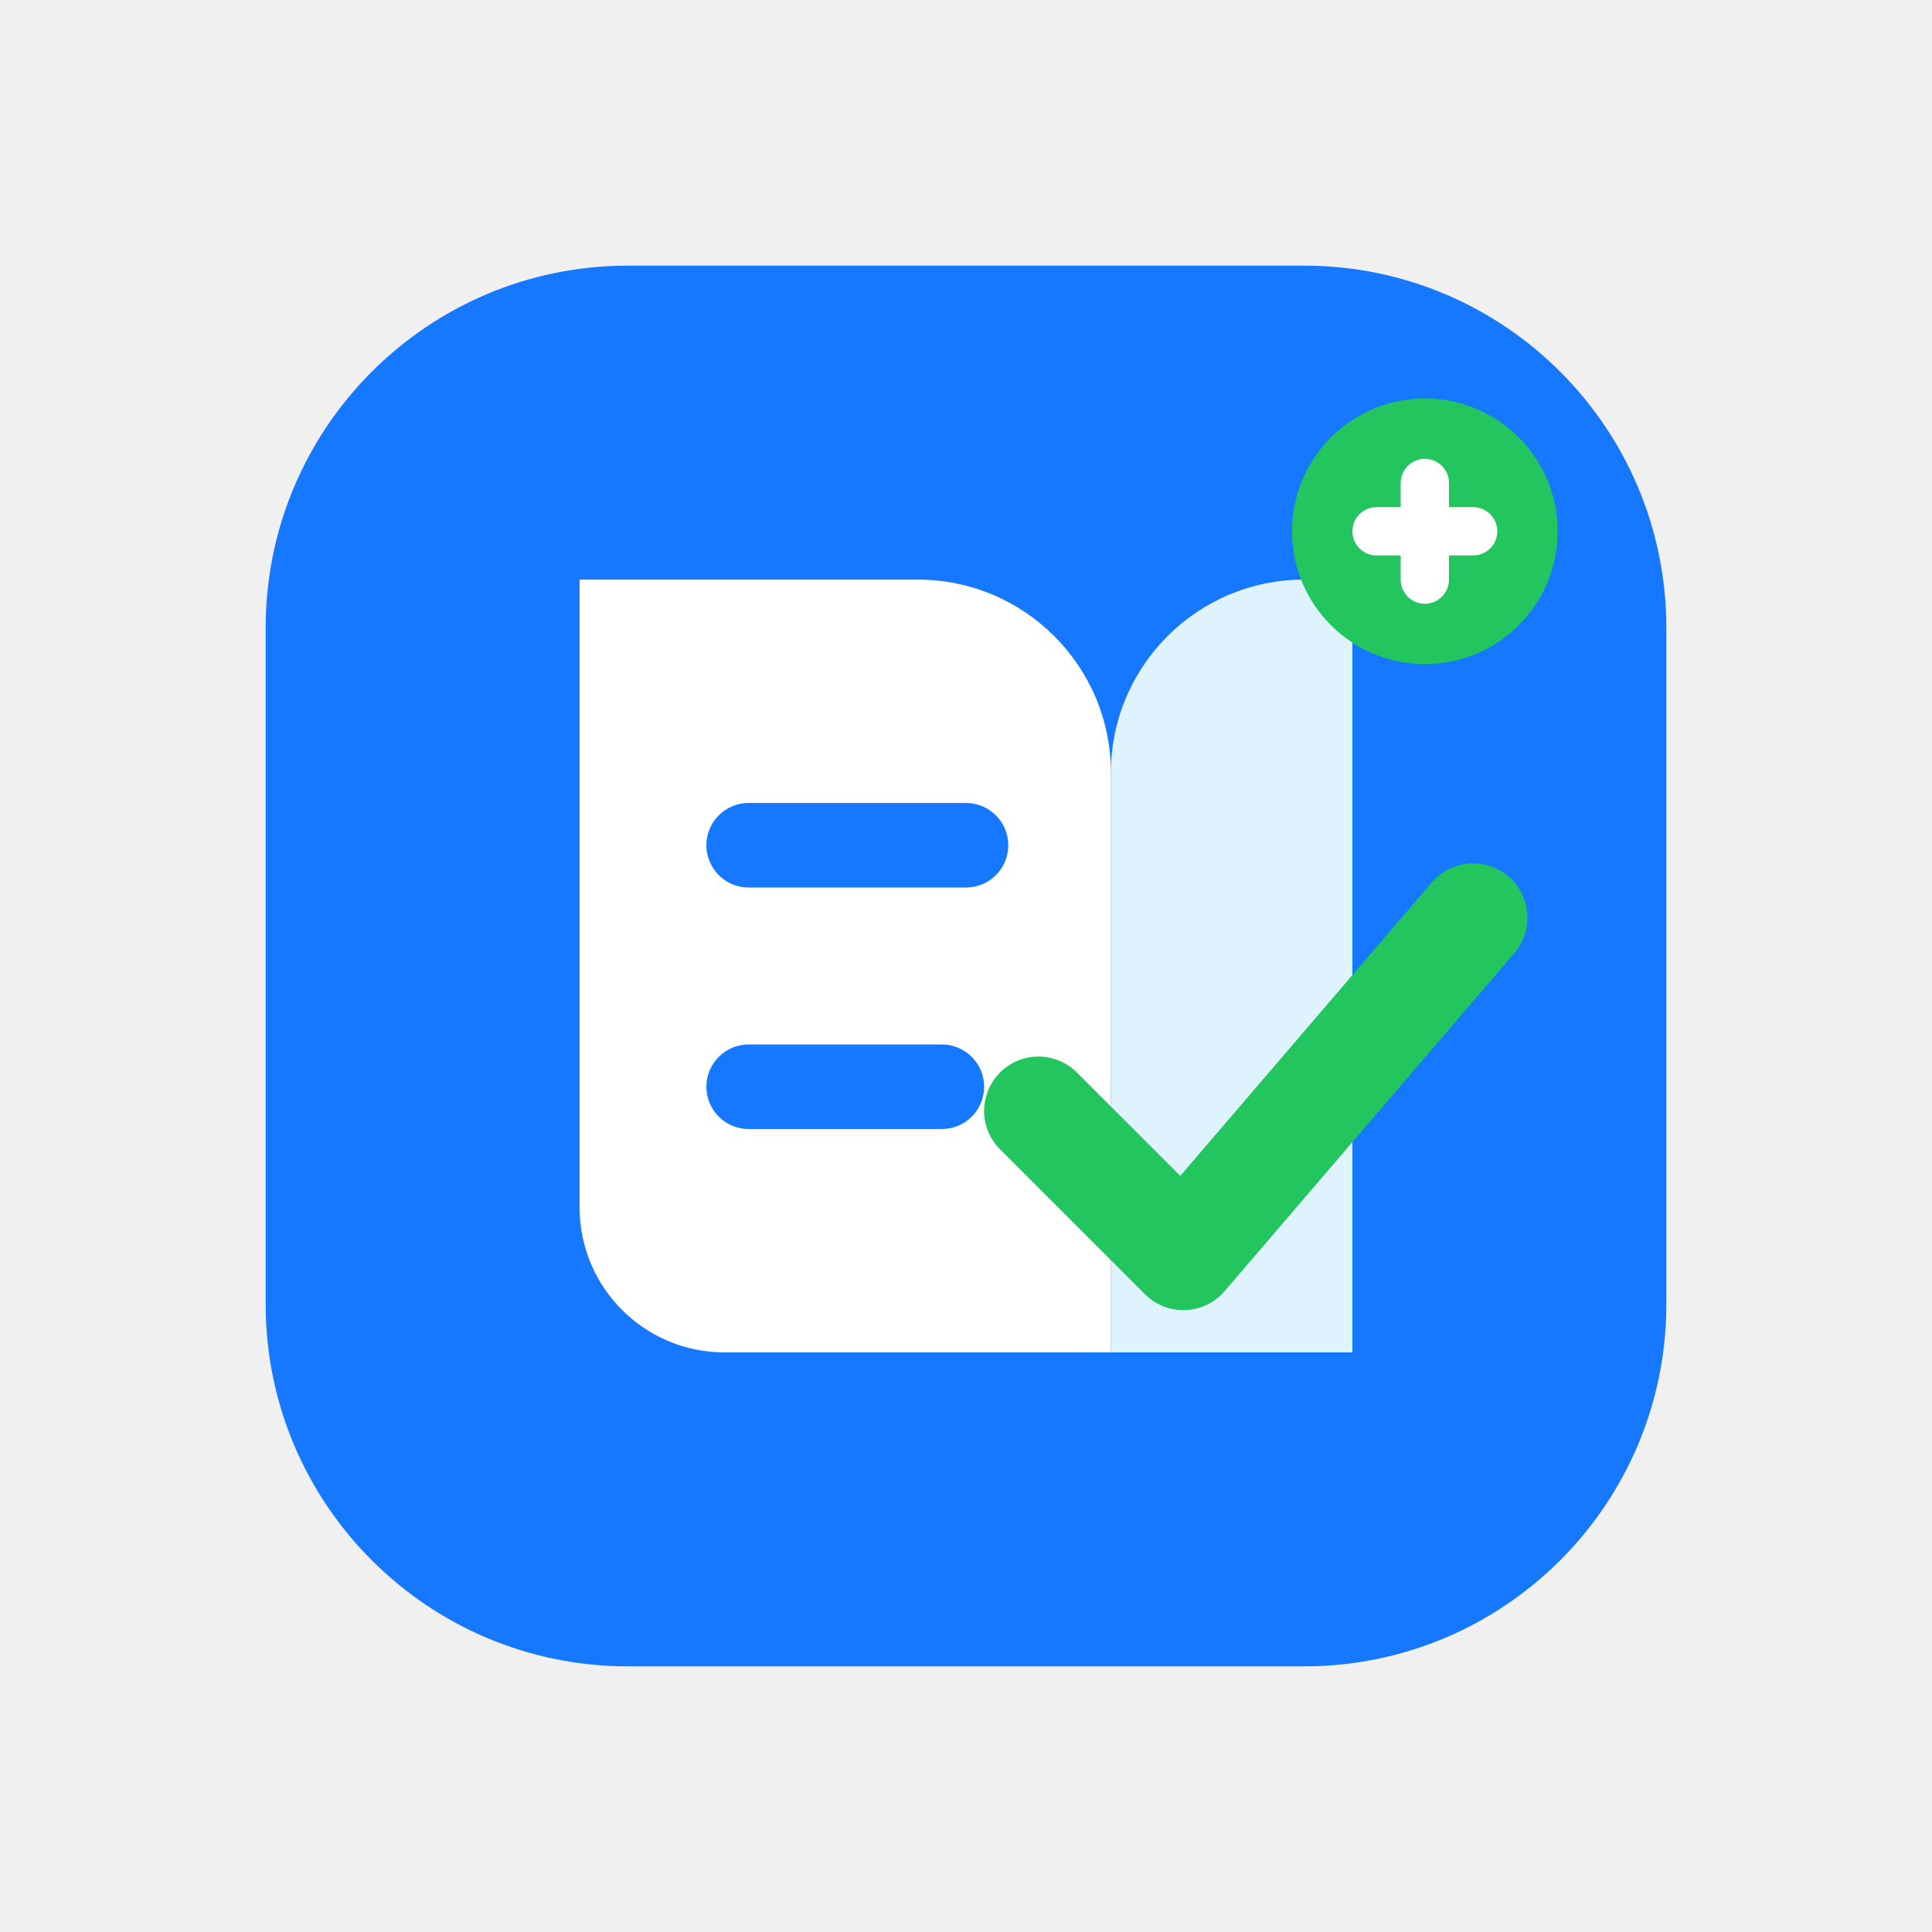
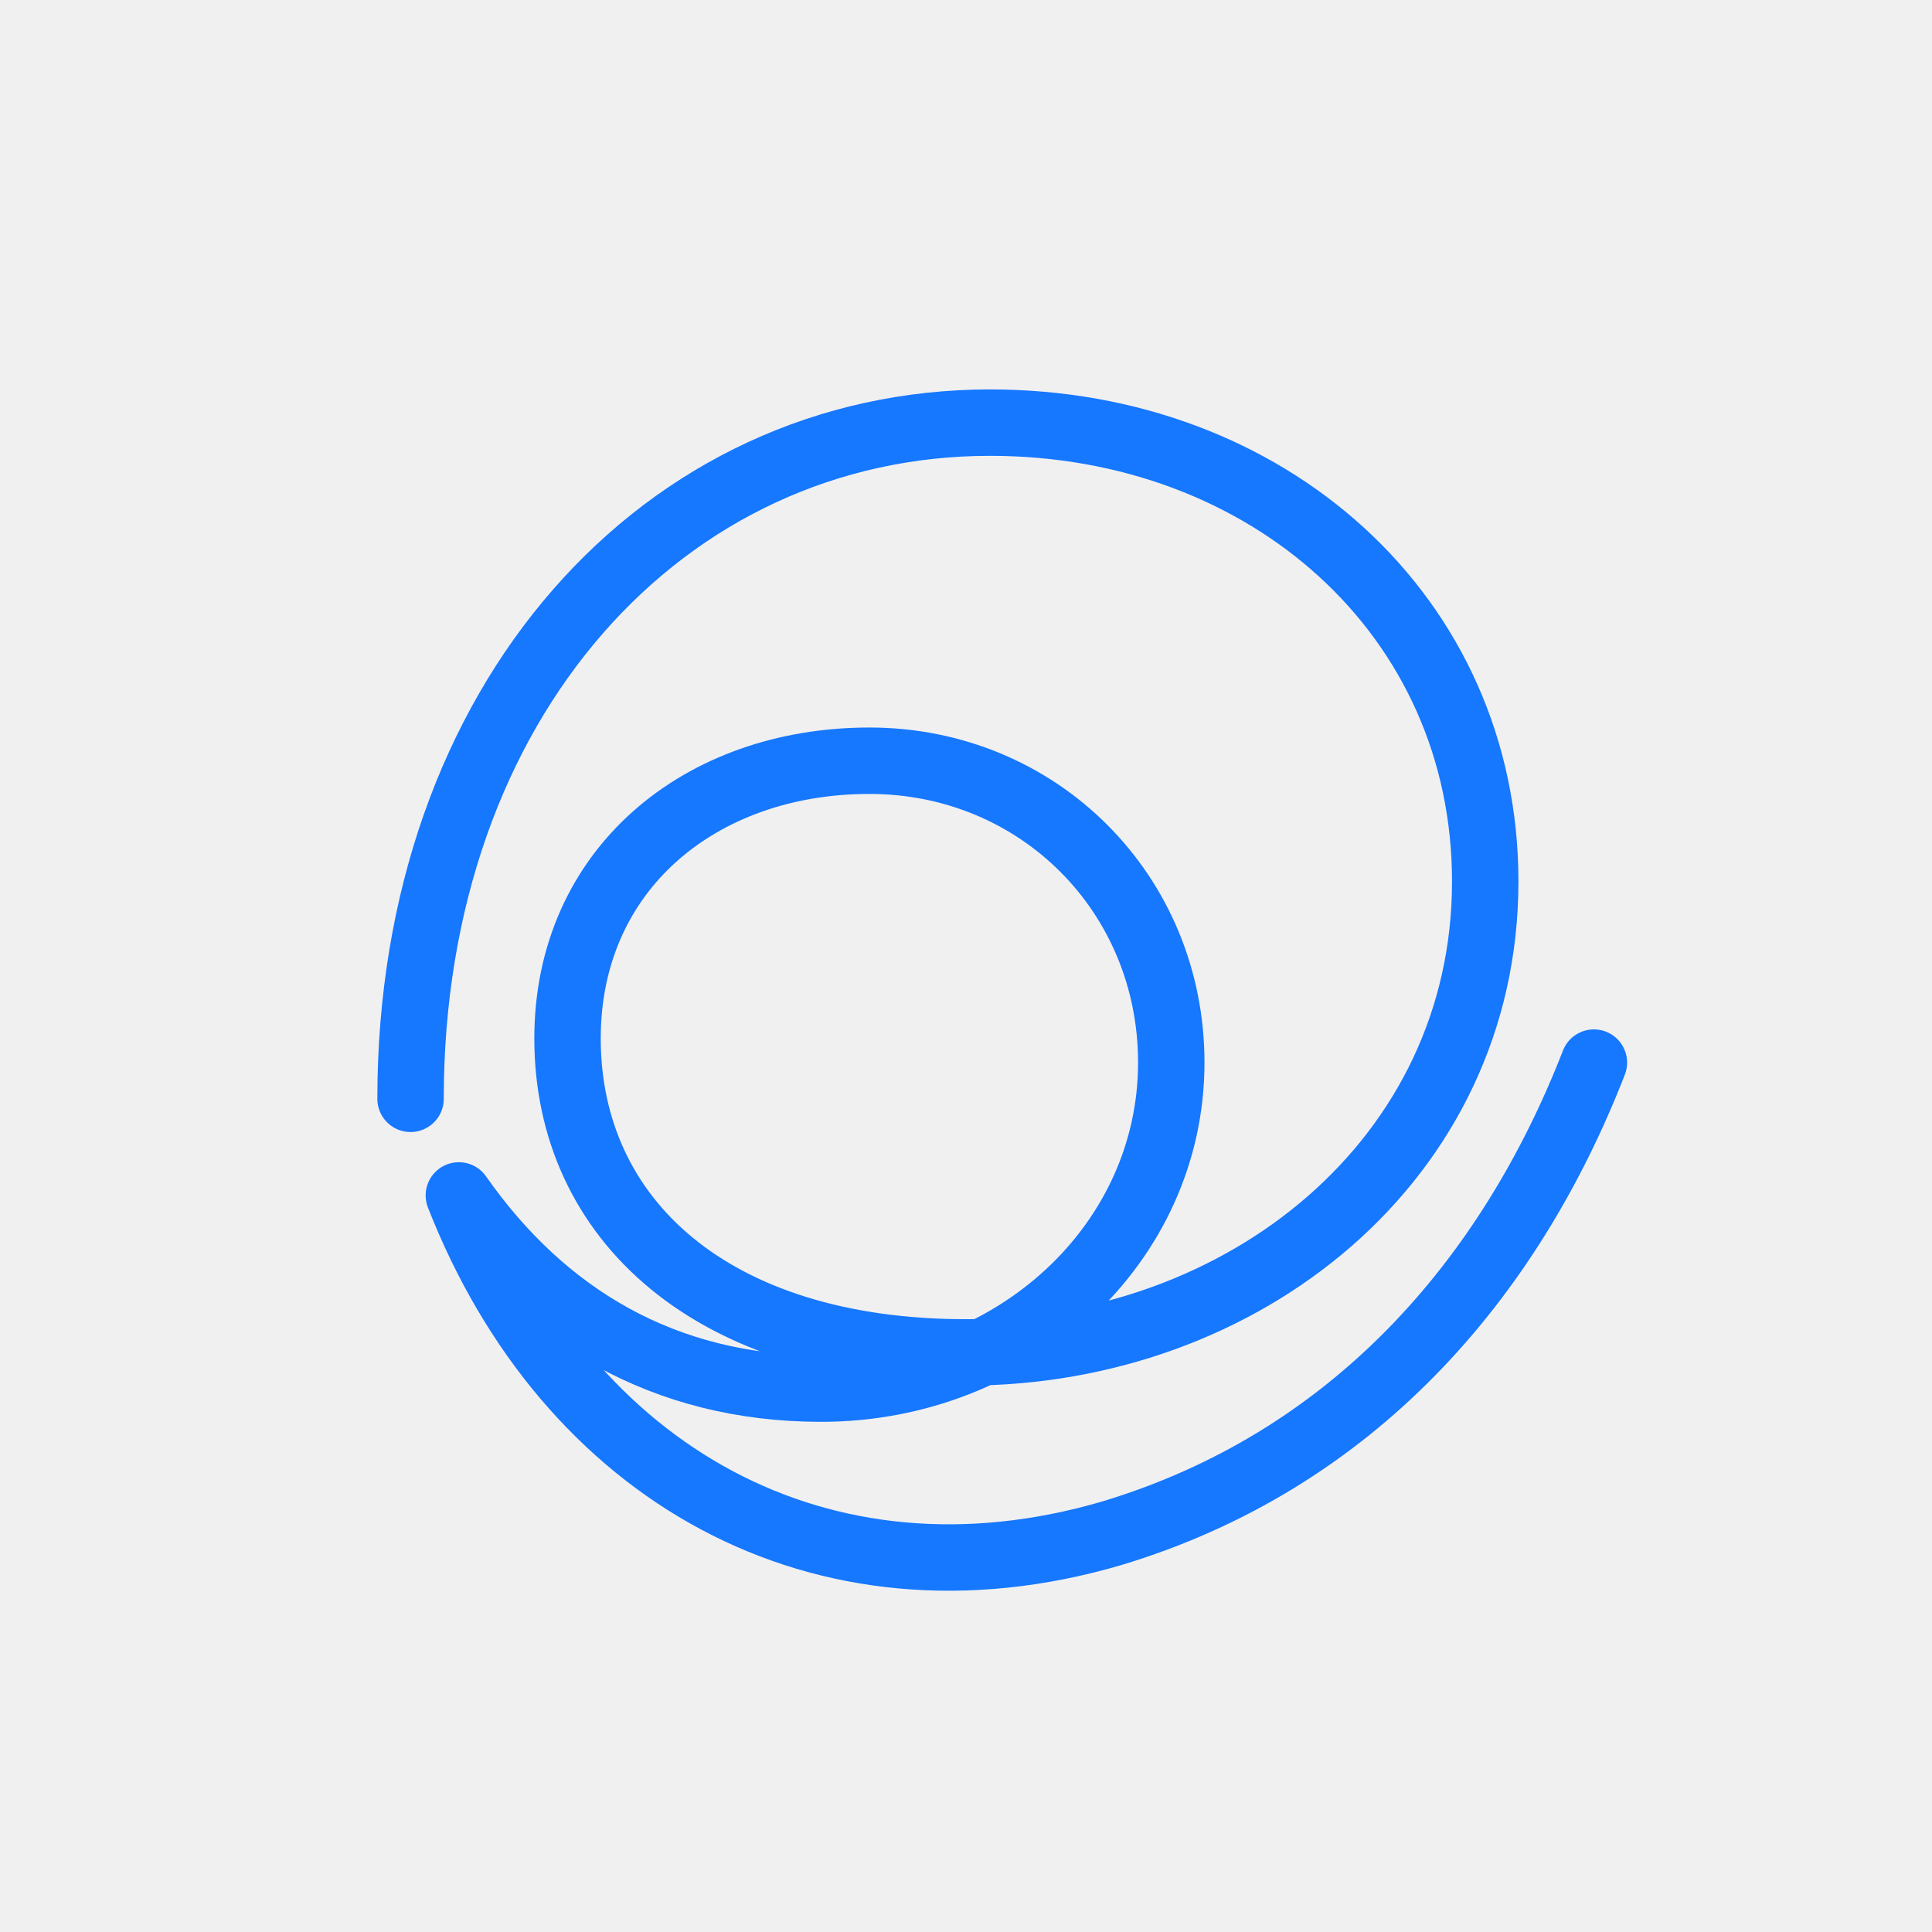
<svg xmlns="http://www.w3.org/2000/svg" width="160" height="160" viewBox="0 0 160 160" fill="none">
-   <rect x="22" y="22" width="116" height="116" rx="30" fill="#1677FF" />
-   <path d="M48 48H76C84.837 48 92 55.163 92 64V112H60C53.373 112 48 106.627 48 100V48Z" fill="white" />
-   <path d="M92 64C92 55.163 99.163 48 108 48H112V112H92V64Z" fill="#DFF3FF" />
-   <path d="M62 70H80" stroke="#1677FF" stroke-width="7" stroke-linecap="round" />
-   <path d="M62 90H78" stroke="#1677FF" stroke-width="7" stroke-linecap="round" />
-   <path d="M86 92L98 104L122 76" stroke="#22C55E" stroke-width="9" stroke-linecap="round" stroke-linejoin="round" />
-   <circle cx="118" cy="44" r="11" fill="#22C55E" />
-   <path d="M114 44H122M118 40V48" stroke="white" stroke-width="4" stroke-linecap="round" />
+   <path d="M34 91C34 58 55 35 82 35C105 35 123 51 123 73C123 96 103 112 80 112C59 112 47 101 47 86C47 72 58 63 72 63C86 63 97 74 97 88C97 103 84 115 68 115C55 115 45 109 38 99C47 122 68 134 92 127C112 121 125 106 132 88" stroke="#1677FF" stroke-width="5.5" stroke-linecap="round" stroke-linejoin="round" />
</svg>
